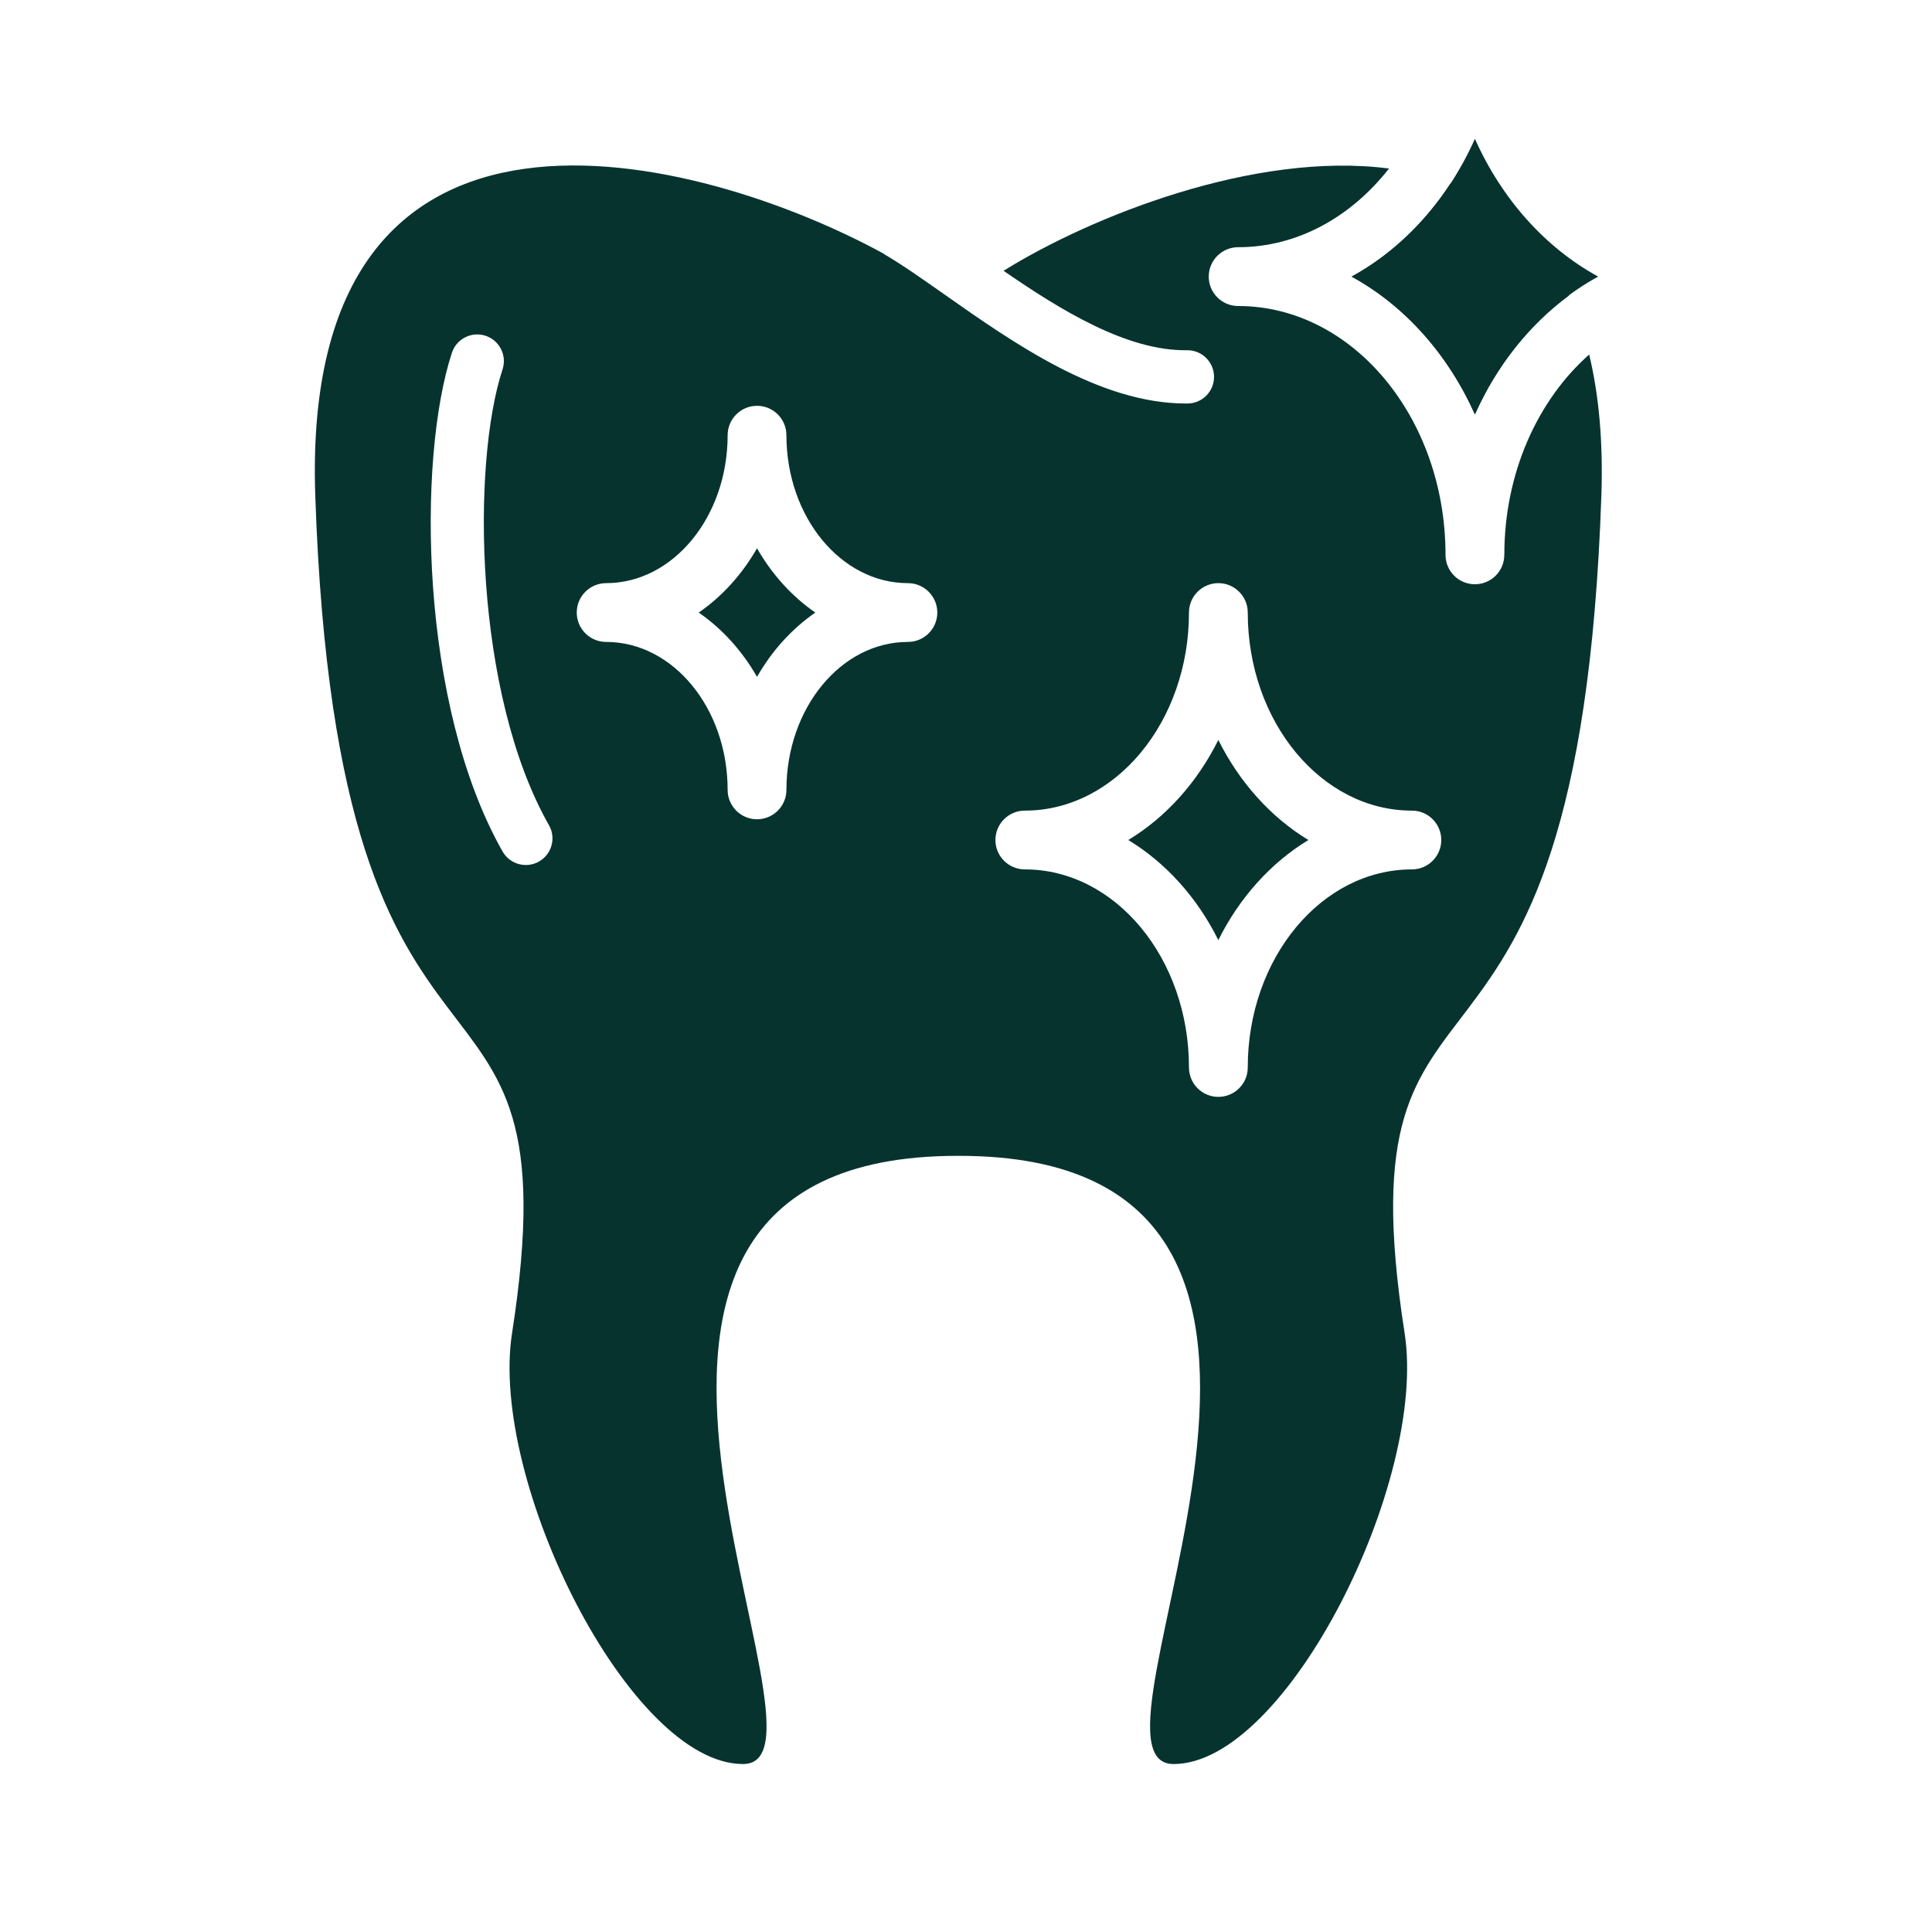
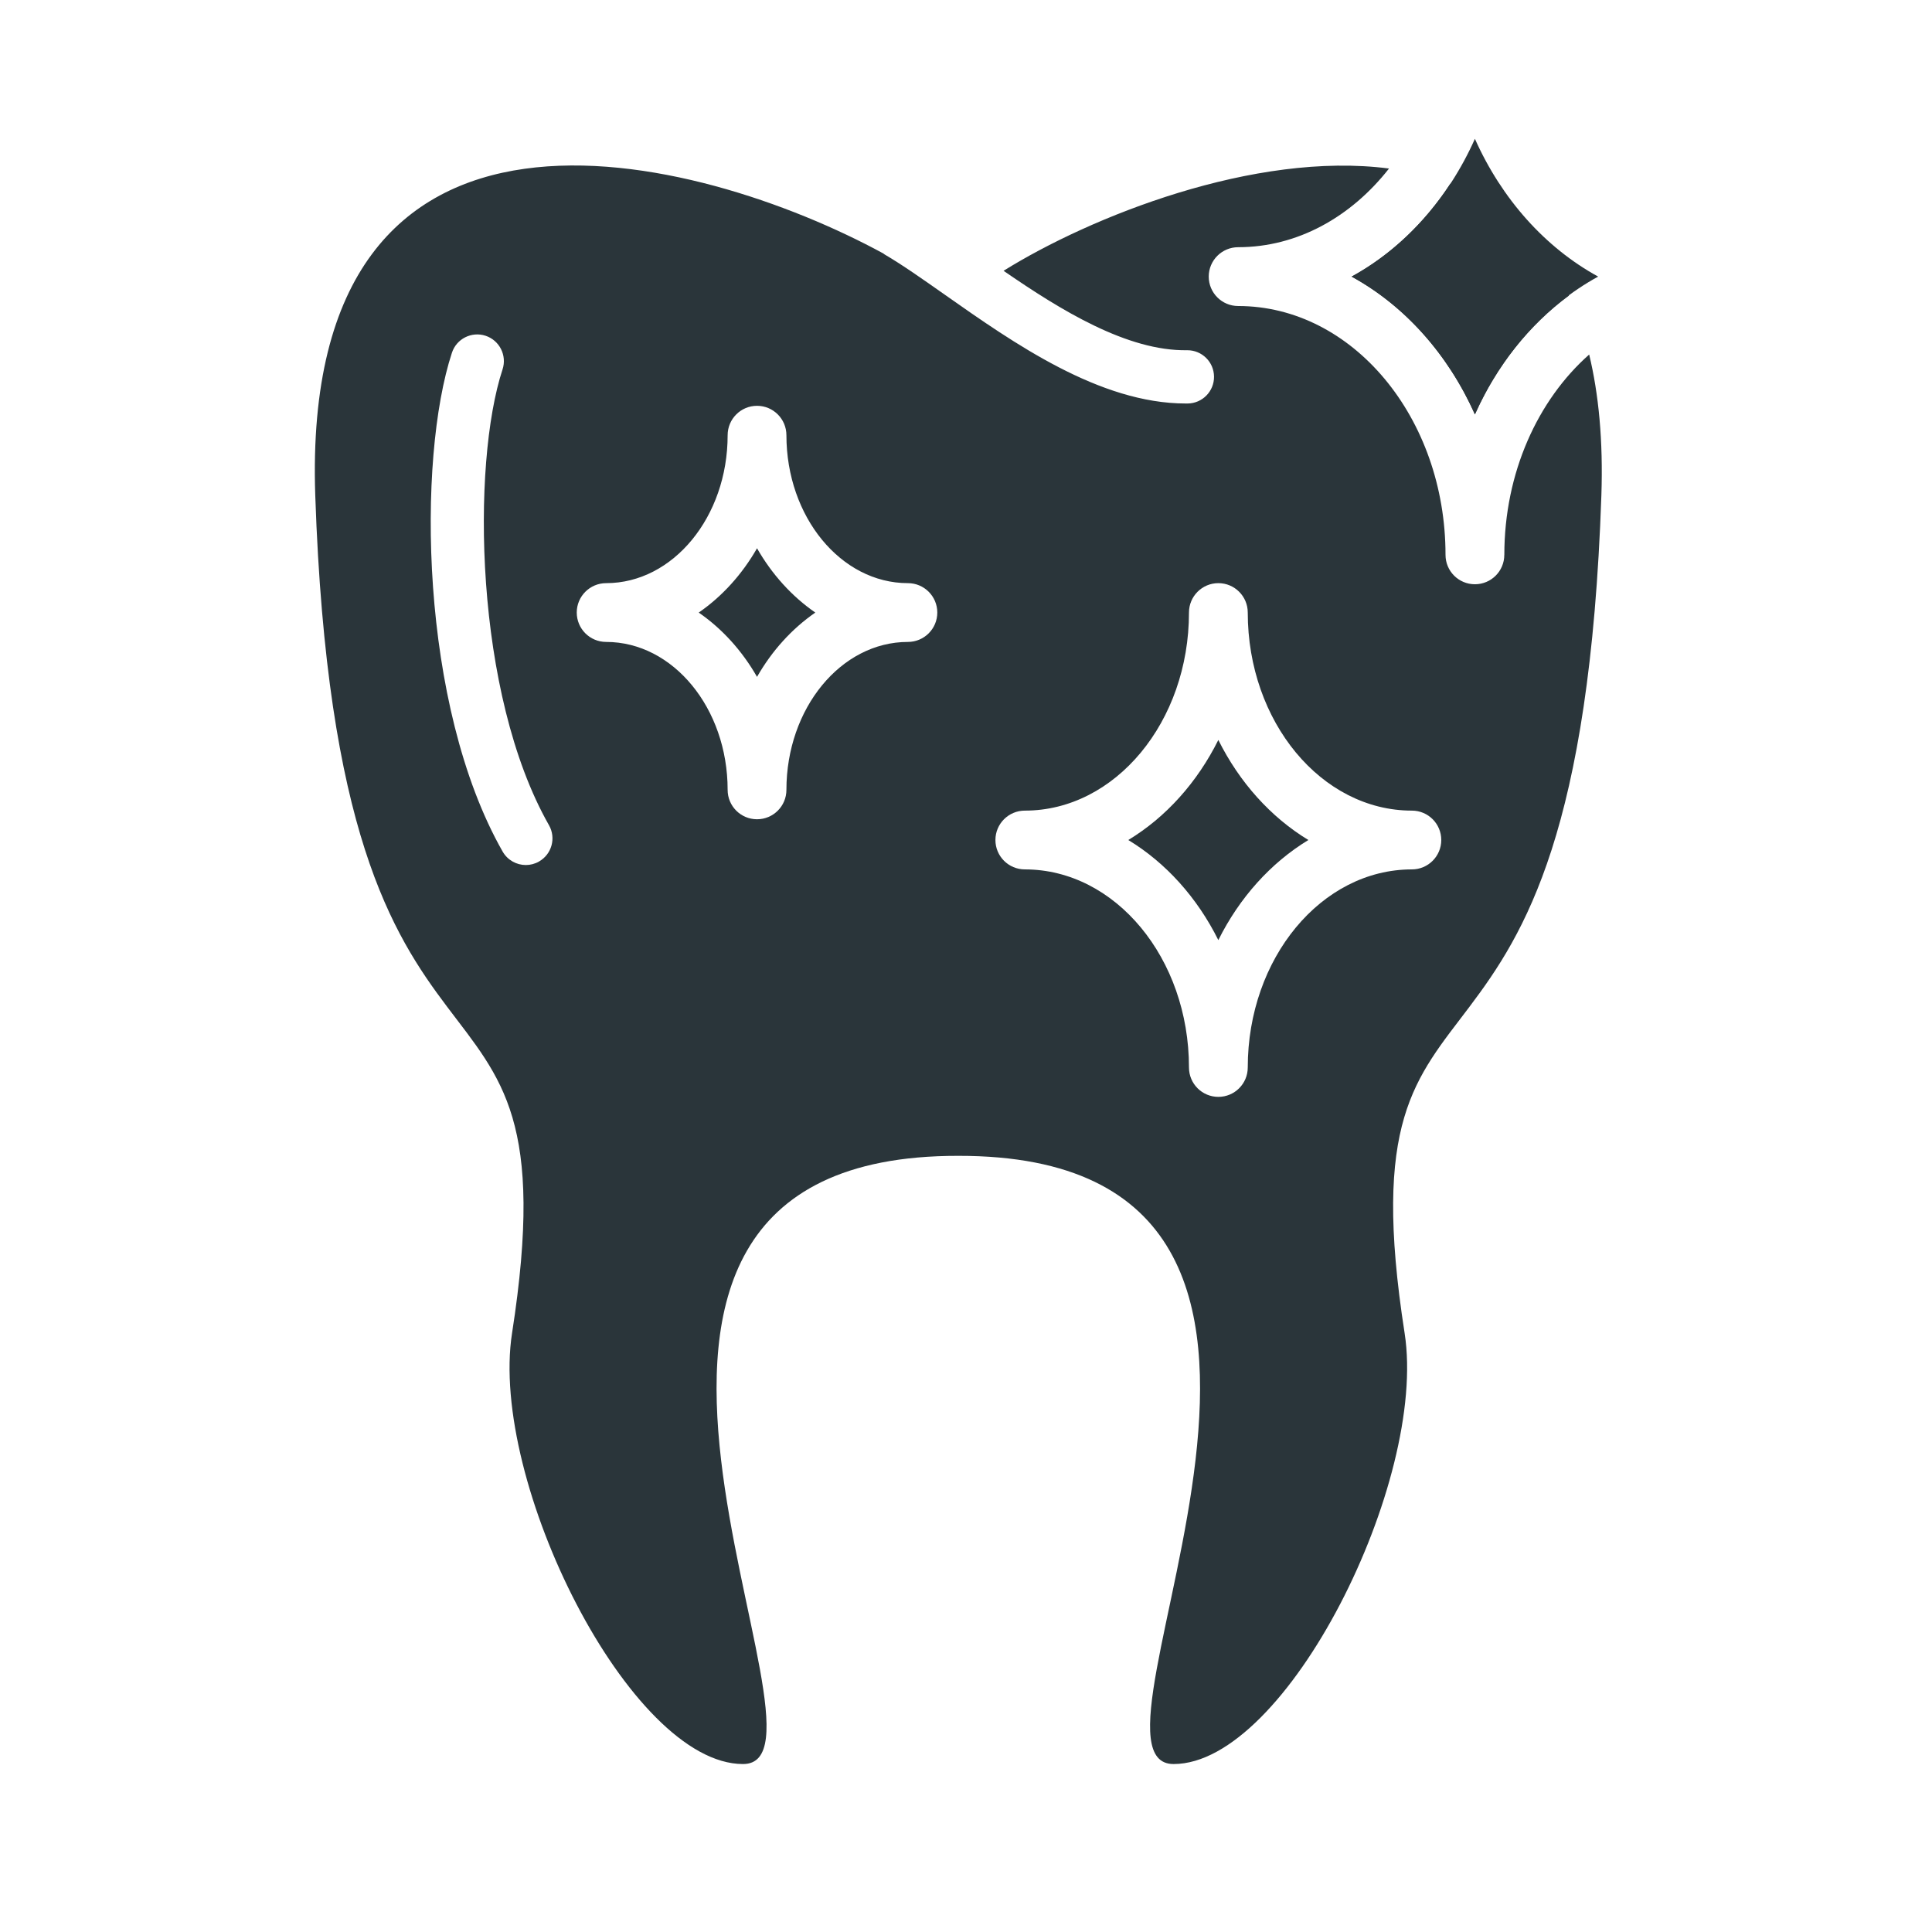
<svg xmlns="http://www.w3.org/2000/svg" width="61" height="61" viewBox="0 0 61 61" fill="none">
-   <path d="M23.902 17.311C23.43 18.136 22.8 18.831 22.061 19.341C22.8 19.851 23.43 20.546 23.902 21.371C24.373 20.546 25.004 19.851 25.742 19.341C25.004 18.831 24.373 18.136 23.902 17.311Z" fill="#07332F" />
-   <path d="M38.467 23.363C37.801 24.702 36.813 25.802 35.624 26.522C36.812 27.243 37.801 28.343 38.467 29.682C39.134 28.343 40.123 27.243 41.31 26.522C40.123 25.802 39.134 24.702 38.467 23.363Z" fill="#07332F" />
-   <path d="M46.568 13.084C47.252 11.55 48.284 10.258 49.537 9.333C48.683 7.507 47.361 6.398 45.792 5.801C44.976 7.046 43.909 8.059 42.676 8.734C44.35 9.649 45.722 11.185 46.568 13.084Z" fill="#07332F" />
-   <path d="M47.496 17.519C47.496 18.032 47.081 18.447 46.568 18.447C46.055 18.447 45.64 18.032 45.64 17.519C45.64 13.186 42.703 9.662 39.093 9.662C38.58 9.662 38.164 9.246 38.164 8.733C38.164 8.221 38.58 7.805 39.093 7.805C40.97 7.805 42.661 6.846 43.856 5.321C39.609 4.766 34.423 6.845 31.686 8.55C33.502 9.802 35.594 11.088 37.481 11.058H37.49C37.951 11.058 38.327 11.429 38.331 11.891C38.336 12.355 37.963 12.735 37.499 12.74C37.48 12.74 37.46 12.74 37.44 12.74C34.717 12.74 32.011 10.837 29.833 9.306C29.14 8.819 28.485 8.358 27.932 8.035C27.915 8.024 27.901 8.012 27.886 8.001C22.085 4.842 9.471 1.487 9.954 15.643C10.676 36.83 18.255 28.679 16.167 42.094C15.439 46.766 19.89 55.697 23.46 55.697C27.03 55.697 15.774 36.471 30.257 36.494C44.74 36.471 33.485 55.697 37.054 55.697C40.624 55.697 45.076 46.766 44.349 42.094C42.259 28.679 49.837 36.831 50.561 15.643C50.62 13.903 50.475 12.438 50.176 11.194C48.555 12.626 47.497 14.924 47.497 17.519L47.496 17.519ZM17.018 27.202C16.887 27.276 16.744 27.312 16.603 27.312C16.31 27.312 16.026 27.159 15.87 26.887C13.245 22.274 13.168 14.478 14.269 11.137C14.414 10.695 14.891 10.457 15.331 10.601C15.772 10.747 16.012 11.223 15.867 11.664C14.885 14.643 14.97 21.902 17.333 26.054C17.563 26.458 17.422 26.971 17.018 27.201L17.018 27.202ZM28.666 20.268C26.551 20.268 24.83 22.364 24.83 24.939C24.83 25.451 24.415 25.867 23.902 25.867C23.389 25.867 22.974 25.451 22.974 24.939C22.974 22.363 21.253 20.268 19.138 20.268C18.625 20.268 18.21 19.853 18.21 19.34C18.21 18.828 18.625 18.412 19.138 18.412C21.253 18.412 22.974 16.317 22.974 13.742C22.974 13.229 23.389 12.813 23.902 12.813C24.415 12.813 24.83 13.229 24.83 13.742C24.83 16.318 26.551 18.412 28.666 18.412C29.178 18.412 29.594 18.828 29.594 19.34C29.594 19.853 29.178 20.268 28.666 20.268ZM44.578 27.45C41.721 27.45 39.396 30.256 39.396 33.704C39.396 34.217 38.98 34.632 38.468 34.632C37.955 34.632 37.54 34.217 37.54 33.704C37.54 30.256 35.215 27.45 32.358 27.45C31.845 27.45 31.429 27.035 31.429 26.522C31.429 26.009 31.845 25.594 32.358 25.594C35.215 25.594 37.54 22.789 37.54 19.34C37.54 18.828 37.955 18.412 38.468 18.412C38.98 18.412 39.396 18.828 39.396 19.34C39.396 22.788 41.721 25.594 44.578 25.594C45.091 25.594 45.506 26.009 45.506 26.522C45.506 27.034 45.091 27.45 44.578 27.45Z" fill="#07332F" />
-   <path d="M46.568 4.383C45.722 6.281 44.349 7.817 42.676 8.733C44.35 9.649 45.721 11.185 46.568 13.083C47.413 11.185 48.786 9.649 50.459 8.733C48.786 7.817 47.414 6.281 46.568 4.383Z" fill="#07332F" />
+   <path d="M23.902 17.311C23.43 18.136 22.8 18.831 22.061 19.341C22.8 19.851 23.43 20.546 23.902 21.371C24.373 20.546 25.004 19.851 25.742 19.341C25.004 18.831 24.373 18.136 23.902 17.311Z" fill="#2a353a" />
+   <path d="M38.467 23.363C37.801 24.702 36.813 25.802 35.624 26.522C36.812 27.243 37.801 28.343 38.467 29.682C39.134 28.343 40.123 27.243 41.31 26.522C40.123 25.802 39.134 24.702 38.467 23.363Z" fill="#2a353a" />
+   <path d="M46.568 13.084C47.252 11.55 48.284 10.258 49.537 9.333C48.683 7.507 47.361 6.398 45.792 5.801C44.976 7.046 43.909 8.059 42.676 8.734C44.35 9.649 45.722 11.185 46.568 13.084Z" fill="#2a353a" />
+   <path d="M47.496 17.519C47.496 18.032 47.081 18.447 46.568 18.447C46.055 18.447 45.64 18.032 45.64 17.519C45.64 13.186 42.703 9.662 39.093 9.662C38.58 9.662 38.164 9.246 38.164 8.733C38.164 8.221 38.58 7.805 39.093 7.805C40.97 7.805 42.661 6.846 43.856 5.321C39.609 4.766 34.423 6.845 31.686 8.55C33.502 9.802 35.594 11.088 37.481 11.058H37.49C37.951 11.058 38.327 11.429 38.331 11.891C38.336 12.355 37.963 12.735 37.499 12.74C37.48 12.74 37.46 12.74 37.44 12.74C34.717 12.74 32.011 10.837 29.833 9.306C29.14 8.819 28.485 8.358 27.932 8.035C27.915 8.024 27.901 8.012 27.886 8.001C22.085 4.842 9.471 1.487 9.954 15.643C10.676 36.83 18.255 28.679 16.167 42.094C15.439 46.766 19.89 55.697 23.46 55.697C27.03 55.697 15.774 36.471 30.257 36.494C44.74 36.471 33.485 55.697 37.054 55.697C40.624 55.697 45.076 46.766 44.349 42.094C42.259 28.679 49.837 36.831 50.561 15.643C50.62 13.903 50.475 12.438 50.176 11.194C48.555 12.626 47.497 14.924 47.497 17.519L47.496 17.519ZM17.018 27.202C16.887 27.276 16.744 27.312 16.603 27.312C16.31 27.312 16.026 27.159 15.87 26.887C13.245 22.274 13.168 14.478 14.269 11.137C14.414 10.695 14.891 10.457 15.331 10.601C15.772 10.747 16.012 11.223 15.867 11.664C14.885 14.643 14.97 21.902 17.333 26.054C17.563 26.458 17.422 26.971 17.018 27.201L17.018 27.202ZM28.666 20.268C26.551 20.268 24.83 22.364 24.83 24.939C24.83 25.451 24.415 25.867 23.902 25.867C23.389 25.867 22.974 25.451 22.974 24.939C22.974 22.363 21.253 20.268 19.138 20.268C18.625 20.268 18.21 19.853 18.21 19.34C18.21 18.828 18.625 18.412 19.138 18.412C21.253 18.412 22.974 16.317 22.974 13.742C22.974 13.229 23.389 12.813 23.902 12.813C24.415 12.813 24.83 13.229 24.83 13.742C24.83 16.318 26.551 18.412 28.666 18.412C29.178 18.412 29.594 18.828 29.594 19.34C29.594 19.853 29.178 20.268 28.666 20.268ZM44.578 27.45C41.721 27.45 39.396 30.256 39.396 33.704C39.396 34.217 38.98 34.632 38.468 34.632C37.955 34.632 37.54 34.217 37.54 33.704C37.54 30.256 35.215 27.45 32.358 27.45C31.845 27.45 31.429 27.035 31.429 26.522C31.429 26.009 31.845 25.594 32.358 25.594C35.215 25.594 37.54 22.789 37.54 19.34C37.54 18.828 37.955 18.412 38.468 18.412C38.98 18.412 39.396 18.828 39.396 19.34C39.396 22.788 41.721 25.594 44.578 25.594C45.091 25.594 45.506 26.009 45.506 26.522C45.506 27.034 45.091 27.45 44.578 27.45Z" fill="#2a353a" />
+   <path d="M46.568 4.383C45.722 6.281 44.349 7.817 42.676 8.733C44.35 9.649 45.721 11.185 46.568 13.083C47.413 11.185 48.786 9.649 50.459 8.733C48.786 7.817 47.414 6.281 46.568 4.383Z" fill="#2a353a" />
</svg>
